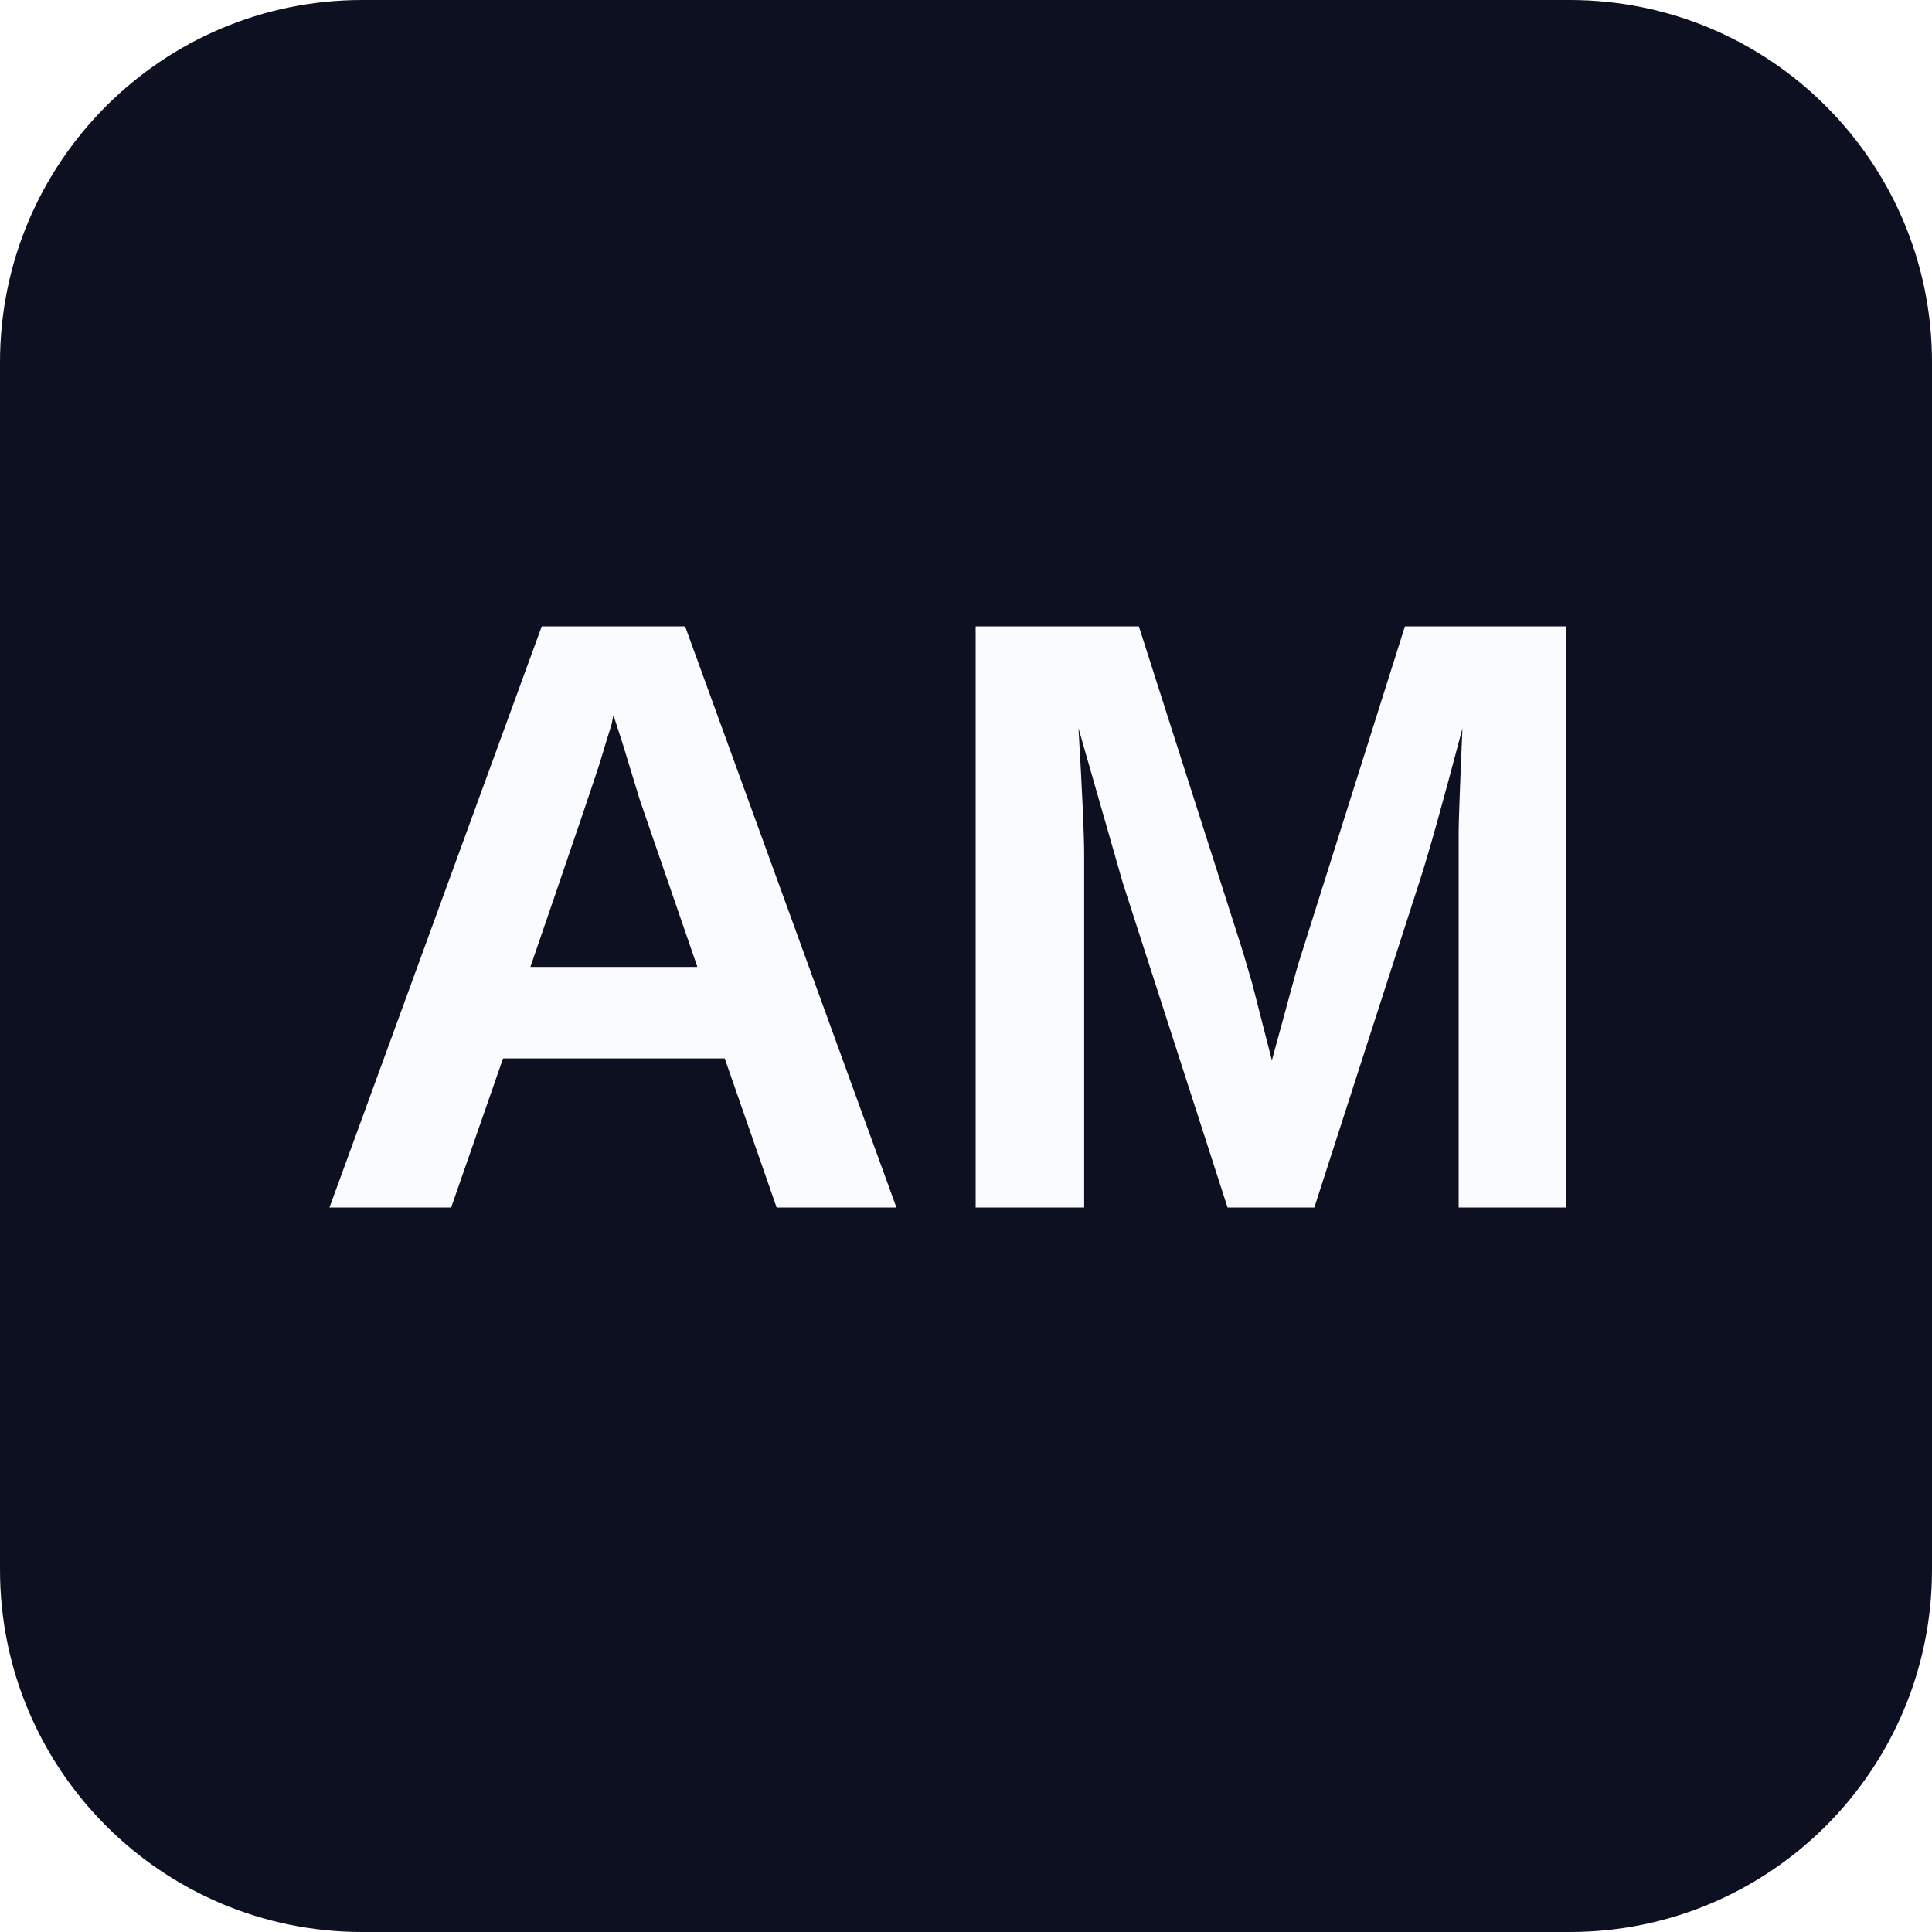
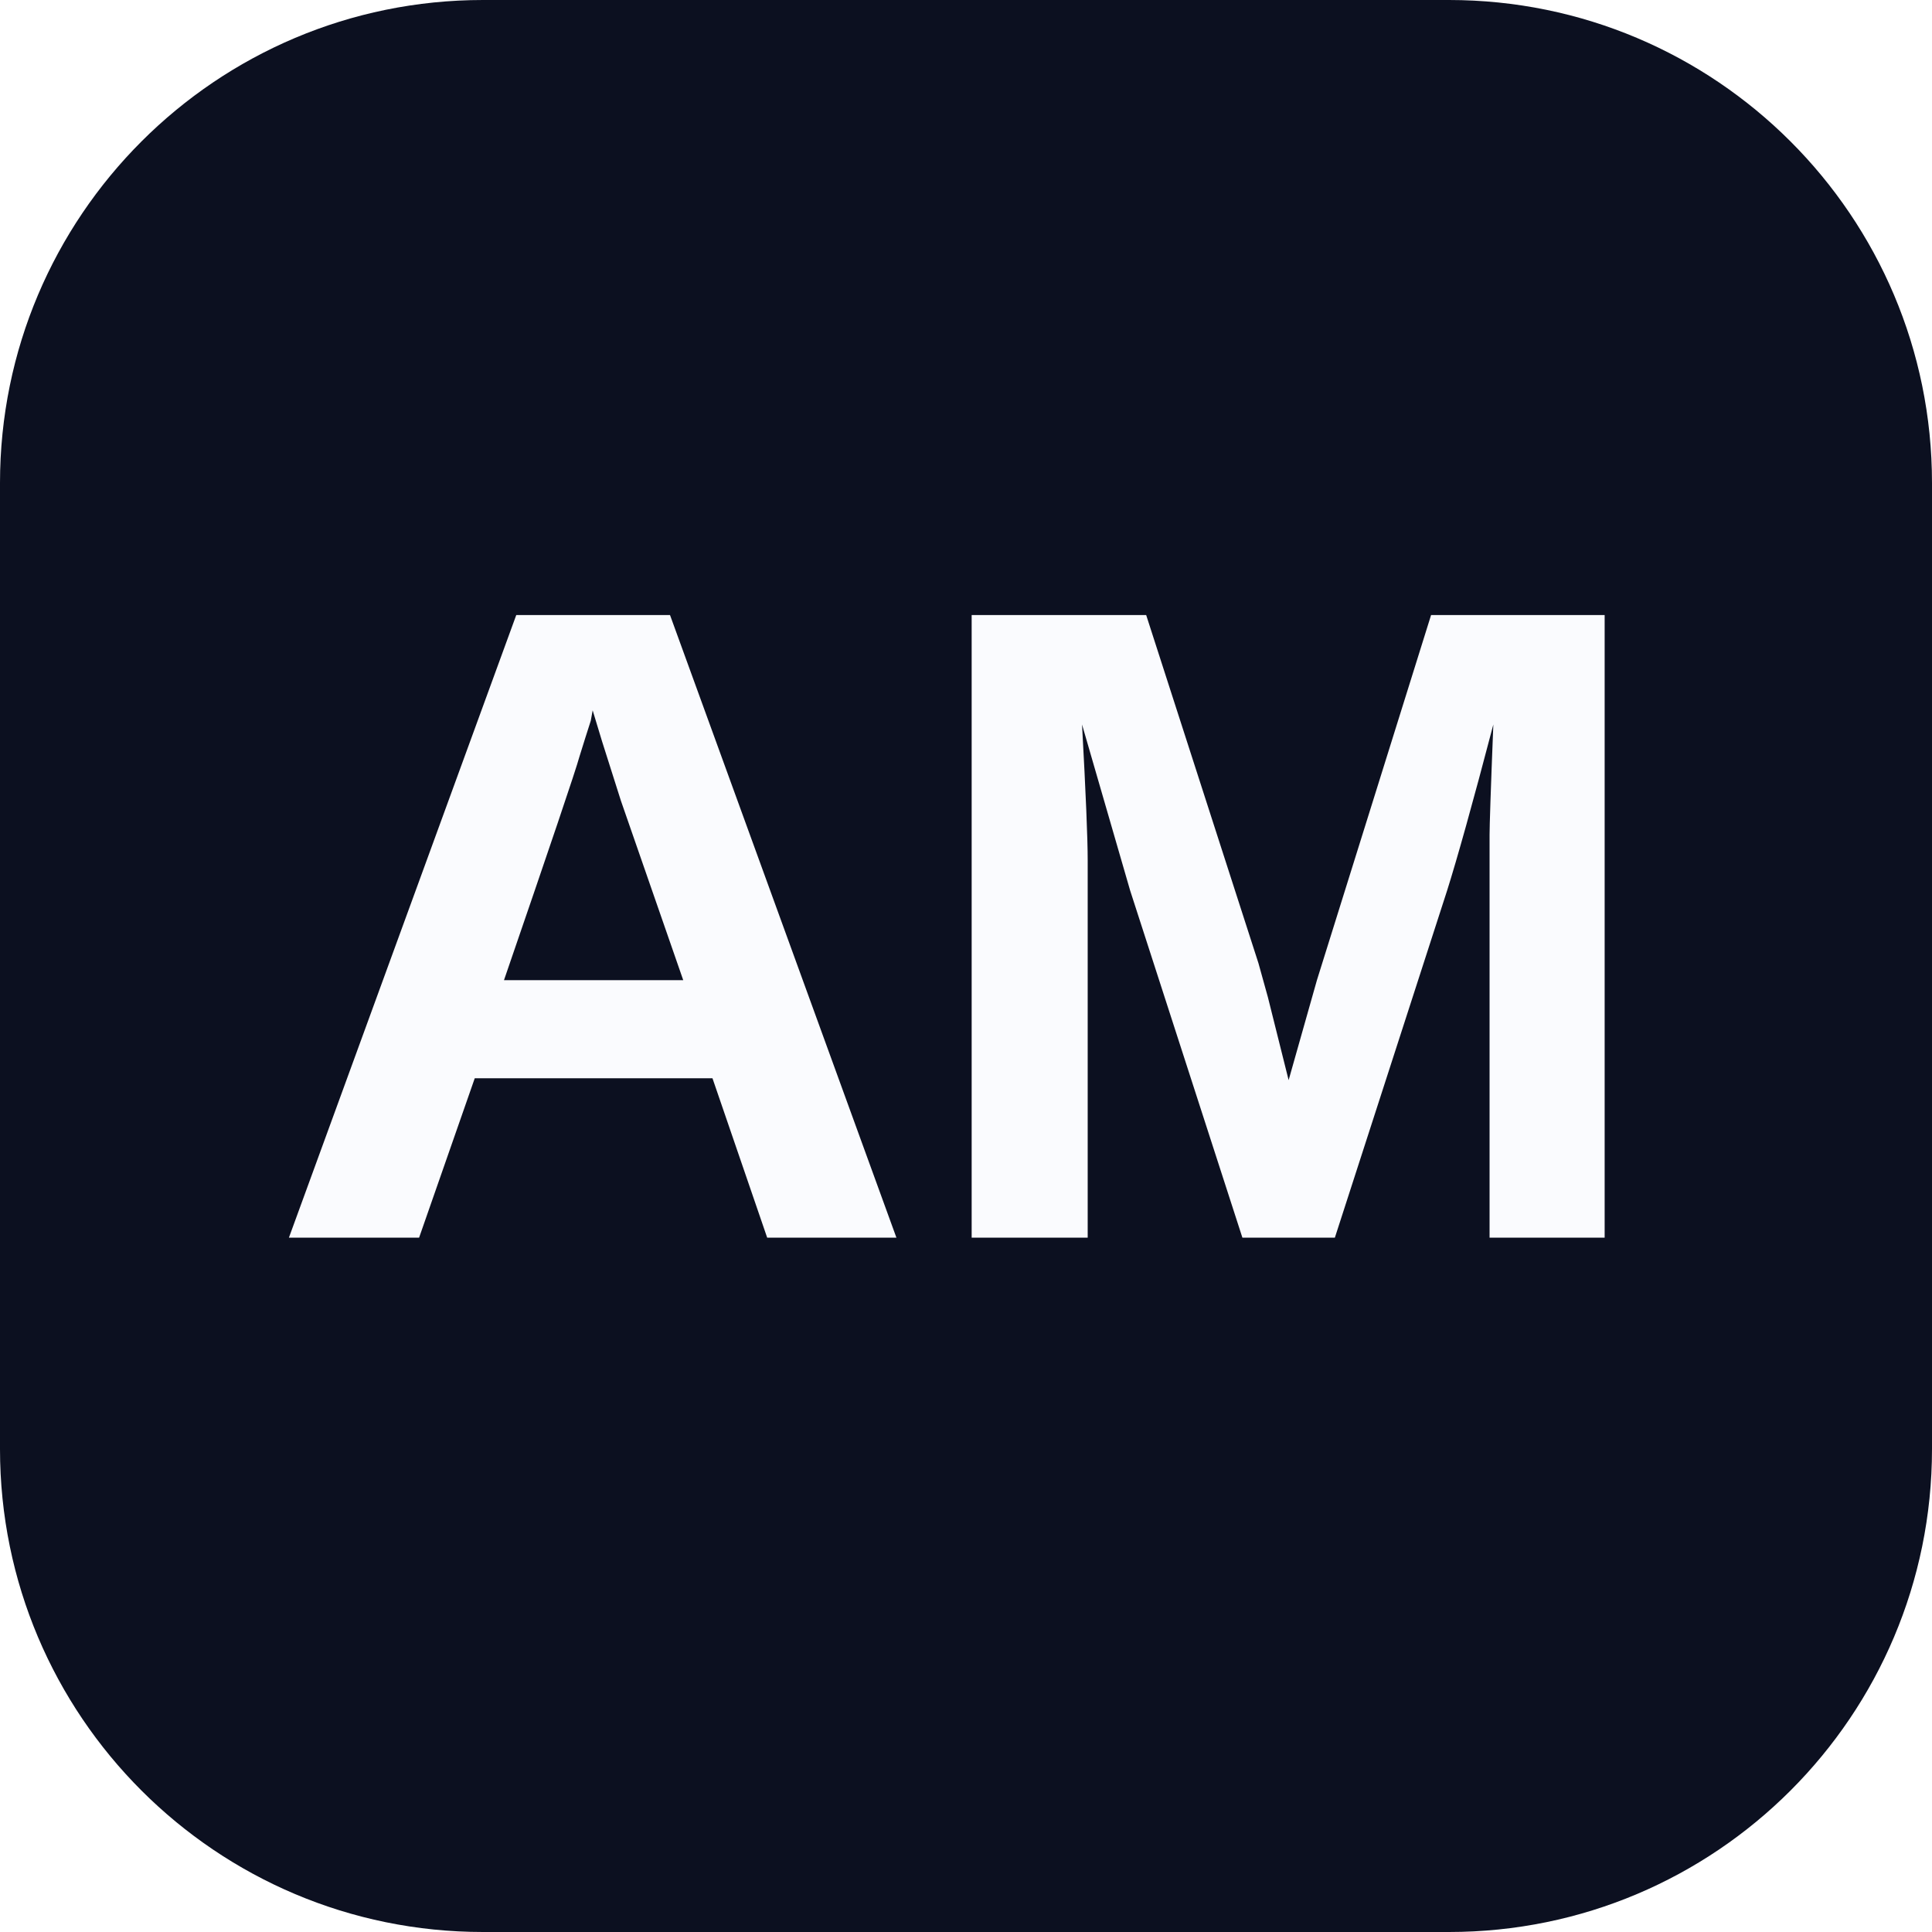
<svg xmlns="http://www.w3.org/2000/svg" width="32" height="32" viewBox="0 0 32 32">
-   <rect width="32" height="32" rx="6" fill="#0c1020" />
-   <text x="16" y="20" font-family="Arial, sans-serif" font-size="14" font-weight="bold" text-anchor="middle" fill="#fafbfe">AM</text>
+   <rect width="32" height="32" rx="8" fill="#0c1020" />
+   <text x="16" y="20.5" font-family="'Schibsted Grotesk', ui-sans-serif, system-ui, -apple-system, 'Helvetica Neue', Arial, sans-serif" font-size="15" font-weight="600" letter-spacing="-0.15" text-anchor="middle" fill="#fafbfe">AM</text>
</svg>
